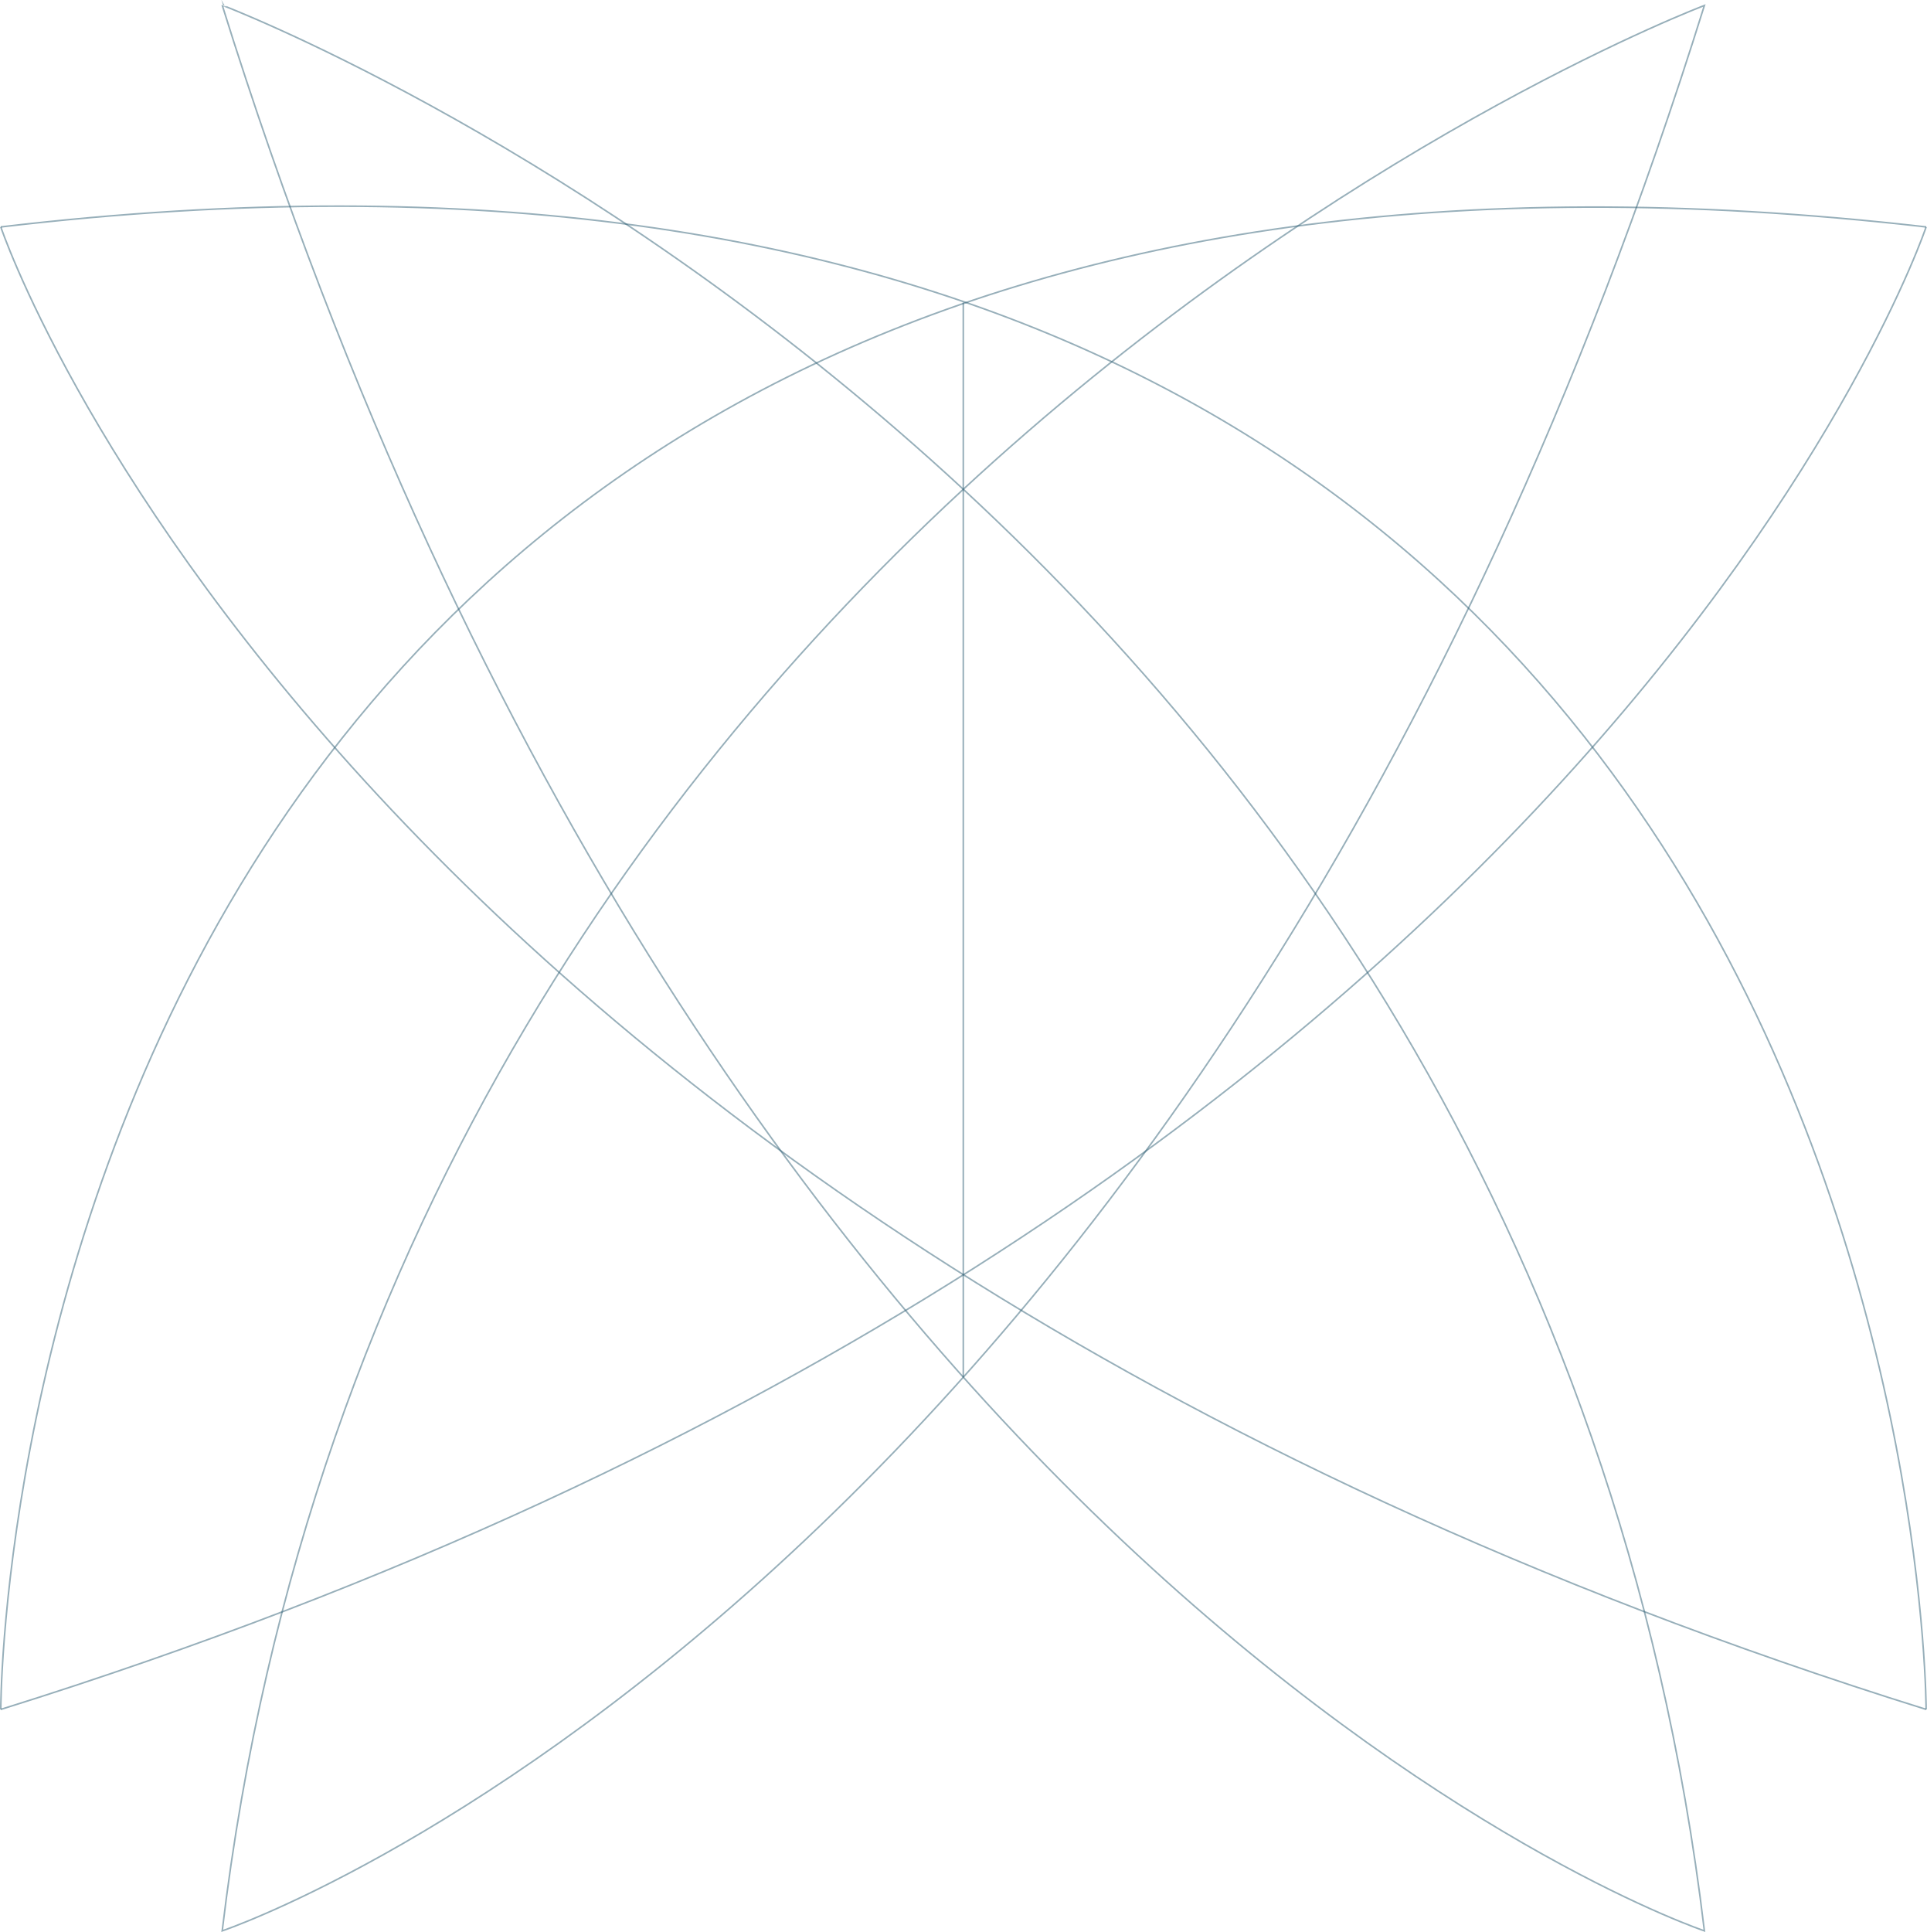
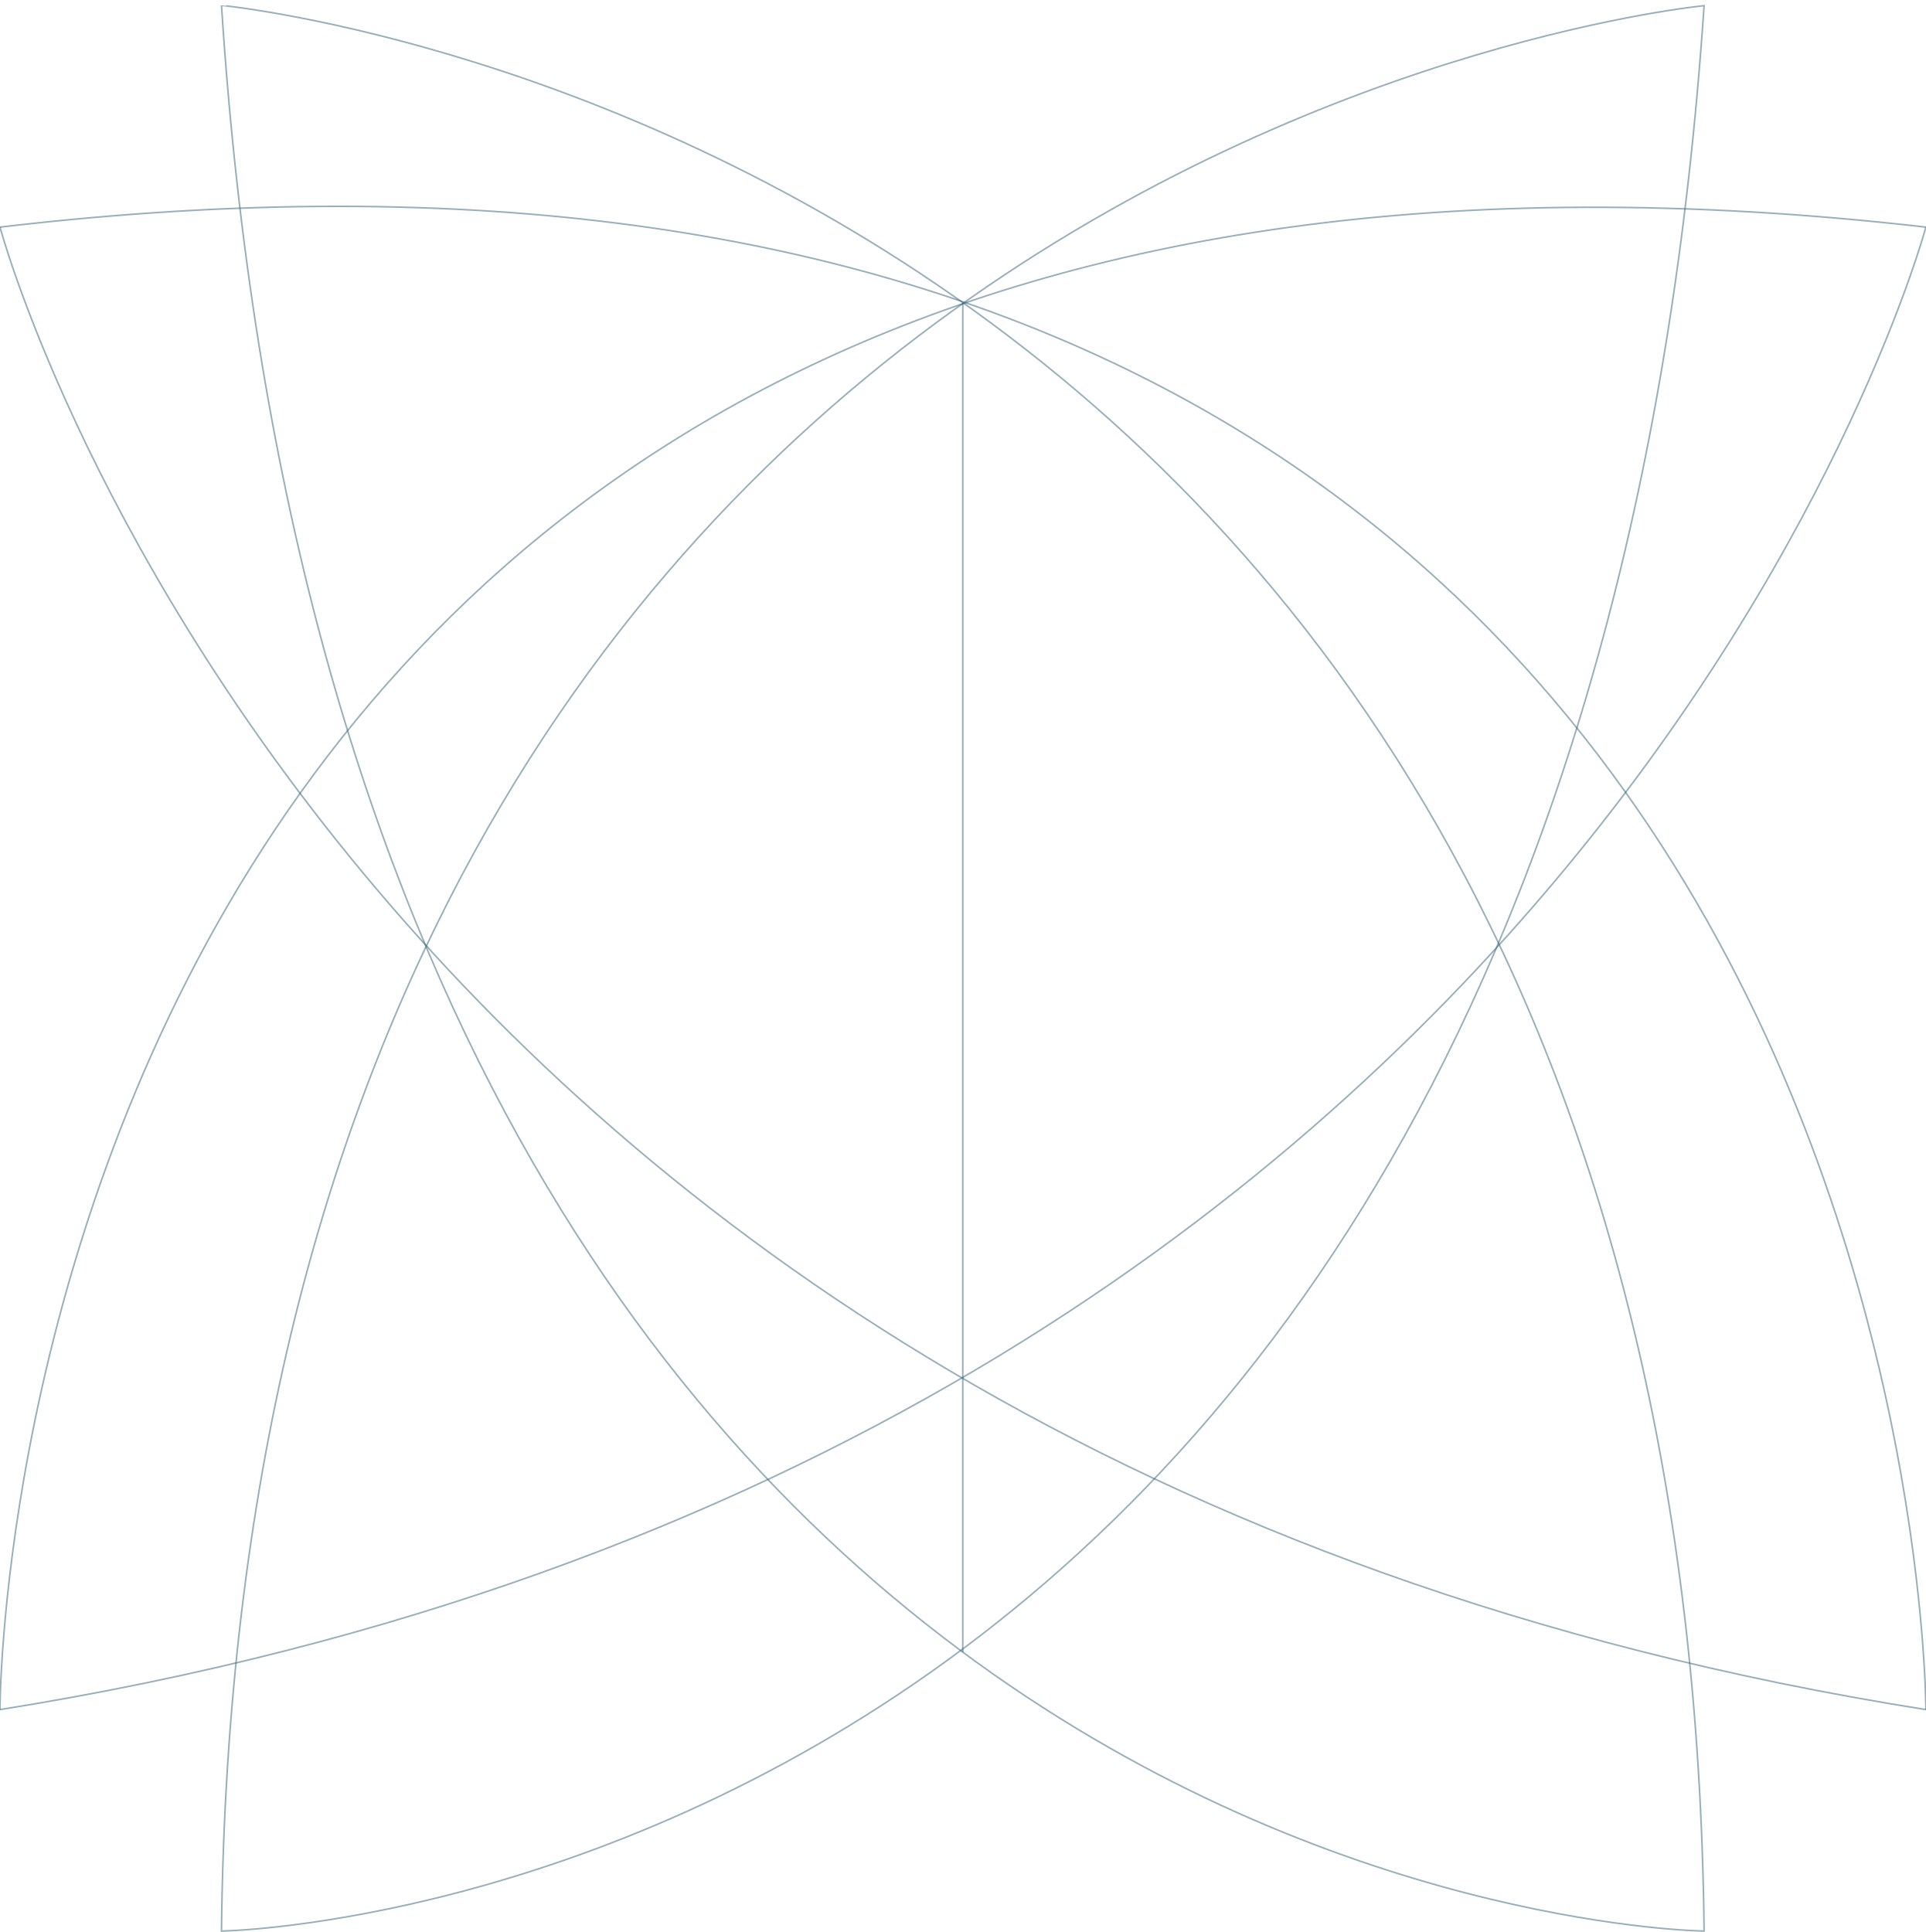
- <svg xmlns="http://www.w3.org/2000/svg" version="1.1" id="Layer_1" x="0px" y="0px" viewBox="-0.25 0.06 612.1 613.603" enable-background="new -0.25 0.06 612.1 613.603" xml:space="preserve">
-   <path opacity="0.5" fill="none" stroke="#306075" stroke-width="0.5" stroke-miterlimit="10" enable-background="new    " d="  M0,72.135C611.6-0.001,611.6,542.965,611.6,542.965" />
-   <path opacity="0.5" fill="none" stroke="#306075" stroke-width="0.5" stroke-miterlimit="10" enable-background="new    " d="  M0,542.965c0,0-0.9-541.165,611.6-470.831" />
-   <path opacity="0.5" fill="none" stroke="#306075" stroke-width="0.5" stroke-miterlimit="10" enable-background="new    " d="  M611.6,72.135c0,0-104.651,312.553-611.6,470.831" />
-   <path opacity="0.5" fill="none" stroke="#306075" stroke-width="0.5" stroke-miterlimit="10" enable-background="new    " d="  M611.6,542.965C104.651,384.688,0,72.135,0,72.135" />
-   <path opacity="0.5" fill="none" stroke="#306075" stroke-width="0.5" stroke-miterlimit="10" enable-background="new    " d="  M541.165,1.8C382.888,508.649,70.335,613.3,70.335,613.3C124.561,159.177,541.165,1.8,541.165,1.8z" />
-   <path opacity="0.5" fill="none" stroke="#306075" stroke-width="0.5" stroke-miterlimit="10" enable-background="new    " d="  M541.165,613.3c0,0-312.553-104.651-470.831-611.6C70.335,1.8,486.939,159.177,541.165,613.3z" />
-   <line opacity="0.5" fill="none" stroke="#306075" stroke-width="0.5" stroke-miterlimit="10" enable-background="new    " x1="305.75" y1="96.146" x2="305.75" y2="437.414" />
+ <svg xmlns="http://www.w3.org/2000/svg" version="1.1" id="Layer_1" x="0px" y="0px" viewBox="0 0 610.003 612" enable-background="new 0 0 610.003 612" xml:space="preserve">
+   <path opacity="0.5" fill="none" stroke="#306075" stroke-width="0.5" stroke-miterlimit="10" enable-background="new    " d="  M0,71.946c610.003-71.947,610.003,469.601,610.003,469.601" />
+   <path opacity="0.5" fill="none" stroke="#306075" stroke-width="0.5" stroke-miterlimit="10" enable-background="new    " d="  M0,541.547c0,0-0.898-539.752,610.002-469.601" />
+   <path opacity="0.5" fill="none" stroke="#306075" stroke-width="0.5" stroke-miterlimit="10" enable-background="new    " d="  M610.003,71.946c0,0-104.129,388.845-610.002,469.601" />
+   <path opacity="0.5" fill="none" stroke="#306075" stroke-width="0.5" stroke-miterlimit="10" enable-background="new    " d="  M610.003,541.547C103.788,461.508,0,71.946,0,71.946" />
+   <path opacity="0.5" fill="none" stroke="#306075" stroke-width="0.5" stroke-miterlimit="10" enable-background="new    " d="  M539.752,1.796C499.079,605.797,70.151,611.698,70.151,611.698C76.144,45.863,539.752,1.796,539.752,1.796z" />
+   <path opacity="0.5" fill="none" stroke="#306075" stroke-width="0.5" stroke-miterlimit="10" enable-background="new    " d="  M539.752,611.698c0,0-430.451-4.407-469.601-610.002C70.151,1.796,533.974,45.26,539.752,611.698z" />
+   <line opacity="0.5" fill="none" stroke="#306075" stroke-width="0.5" stroke-miterlimit="10" enable-background="new    " x1="304.951" y1="95.895" x2="304.951" y2="523.379" />
</svg>
